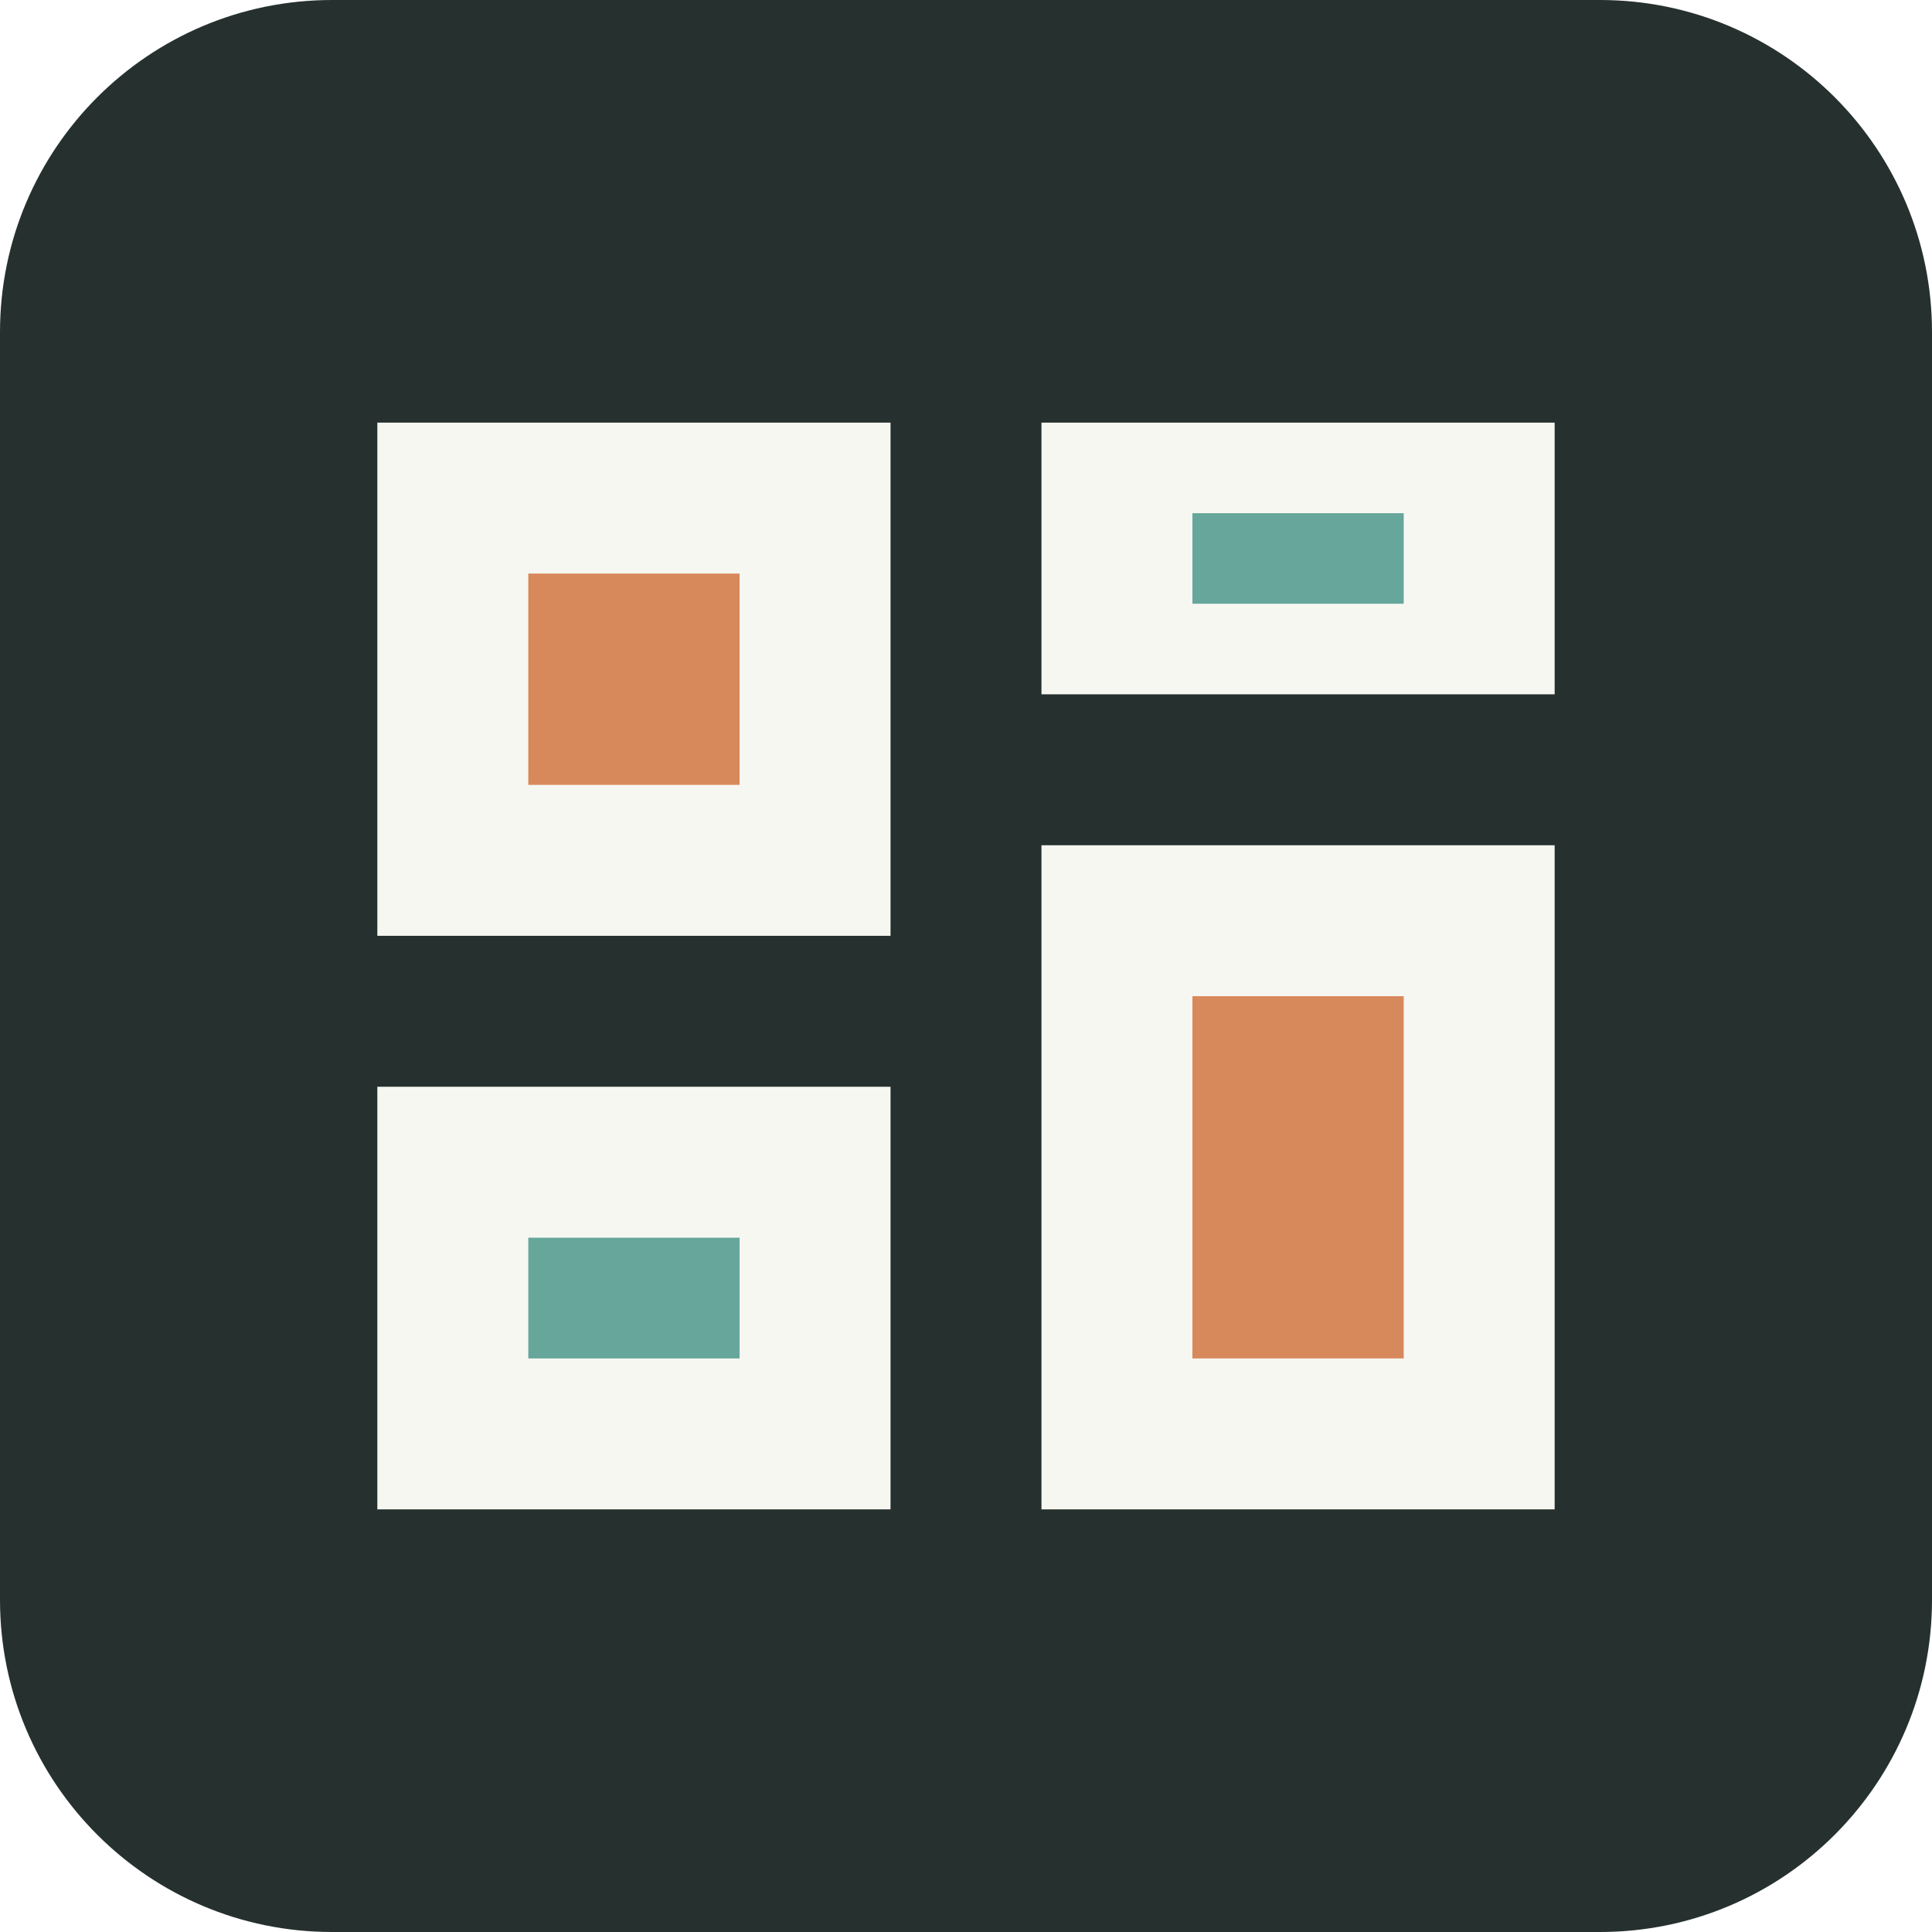
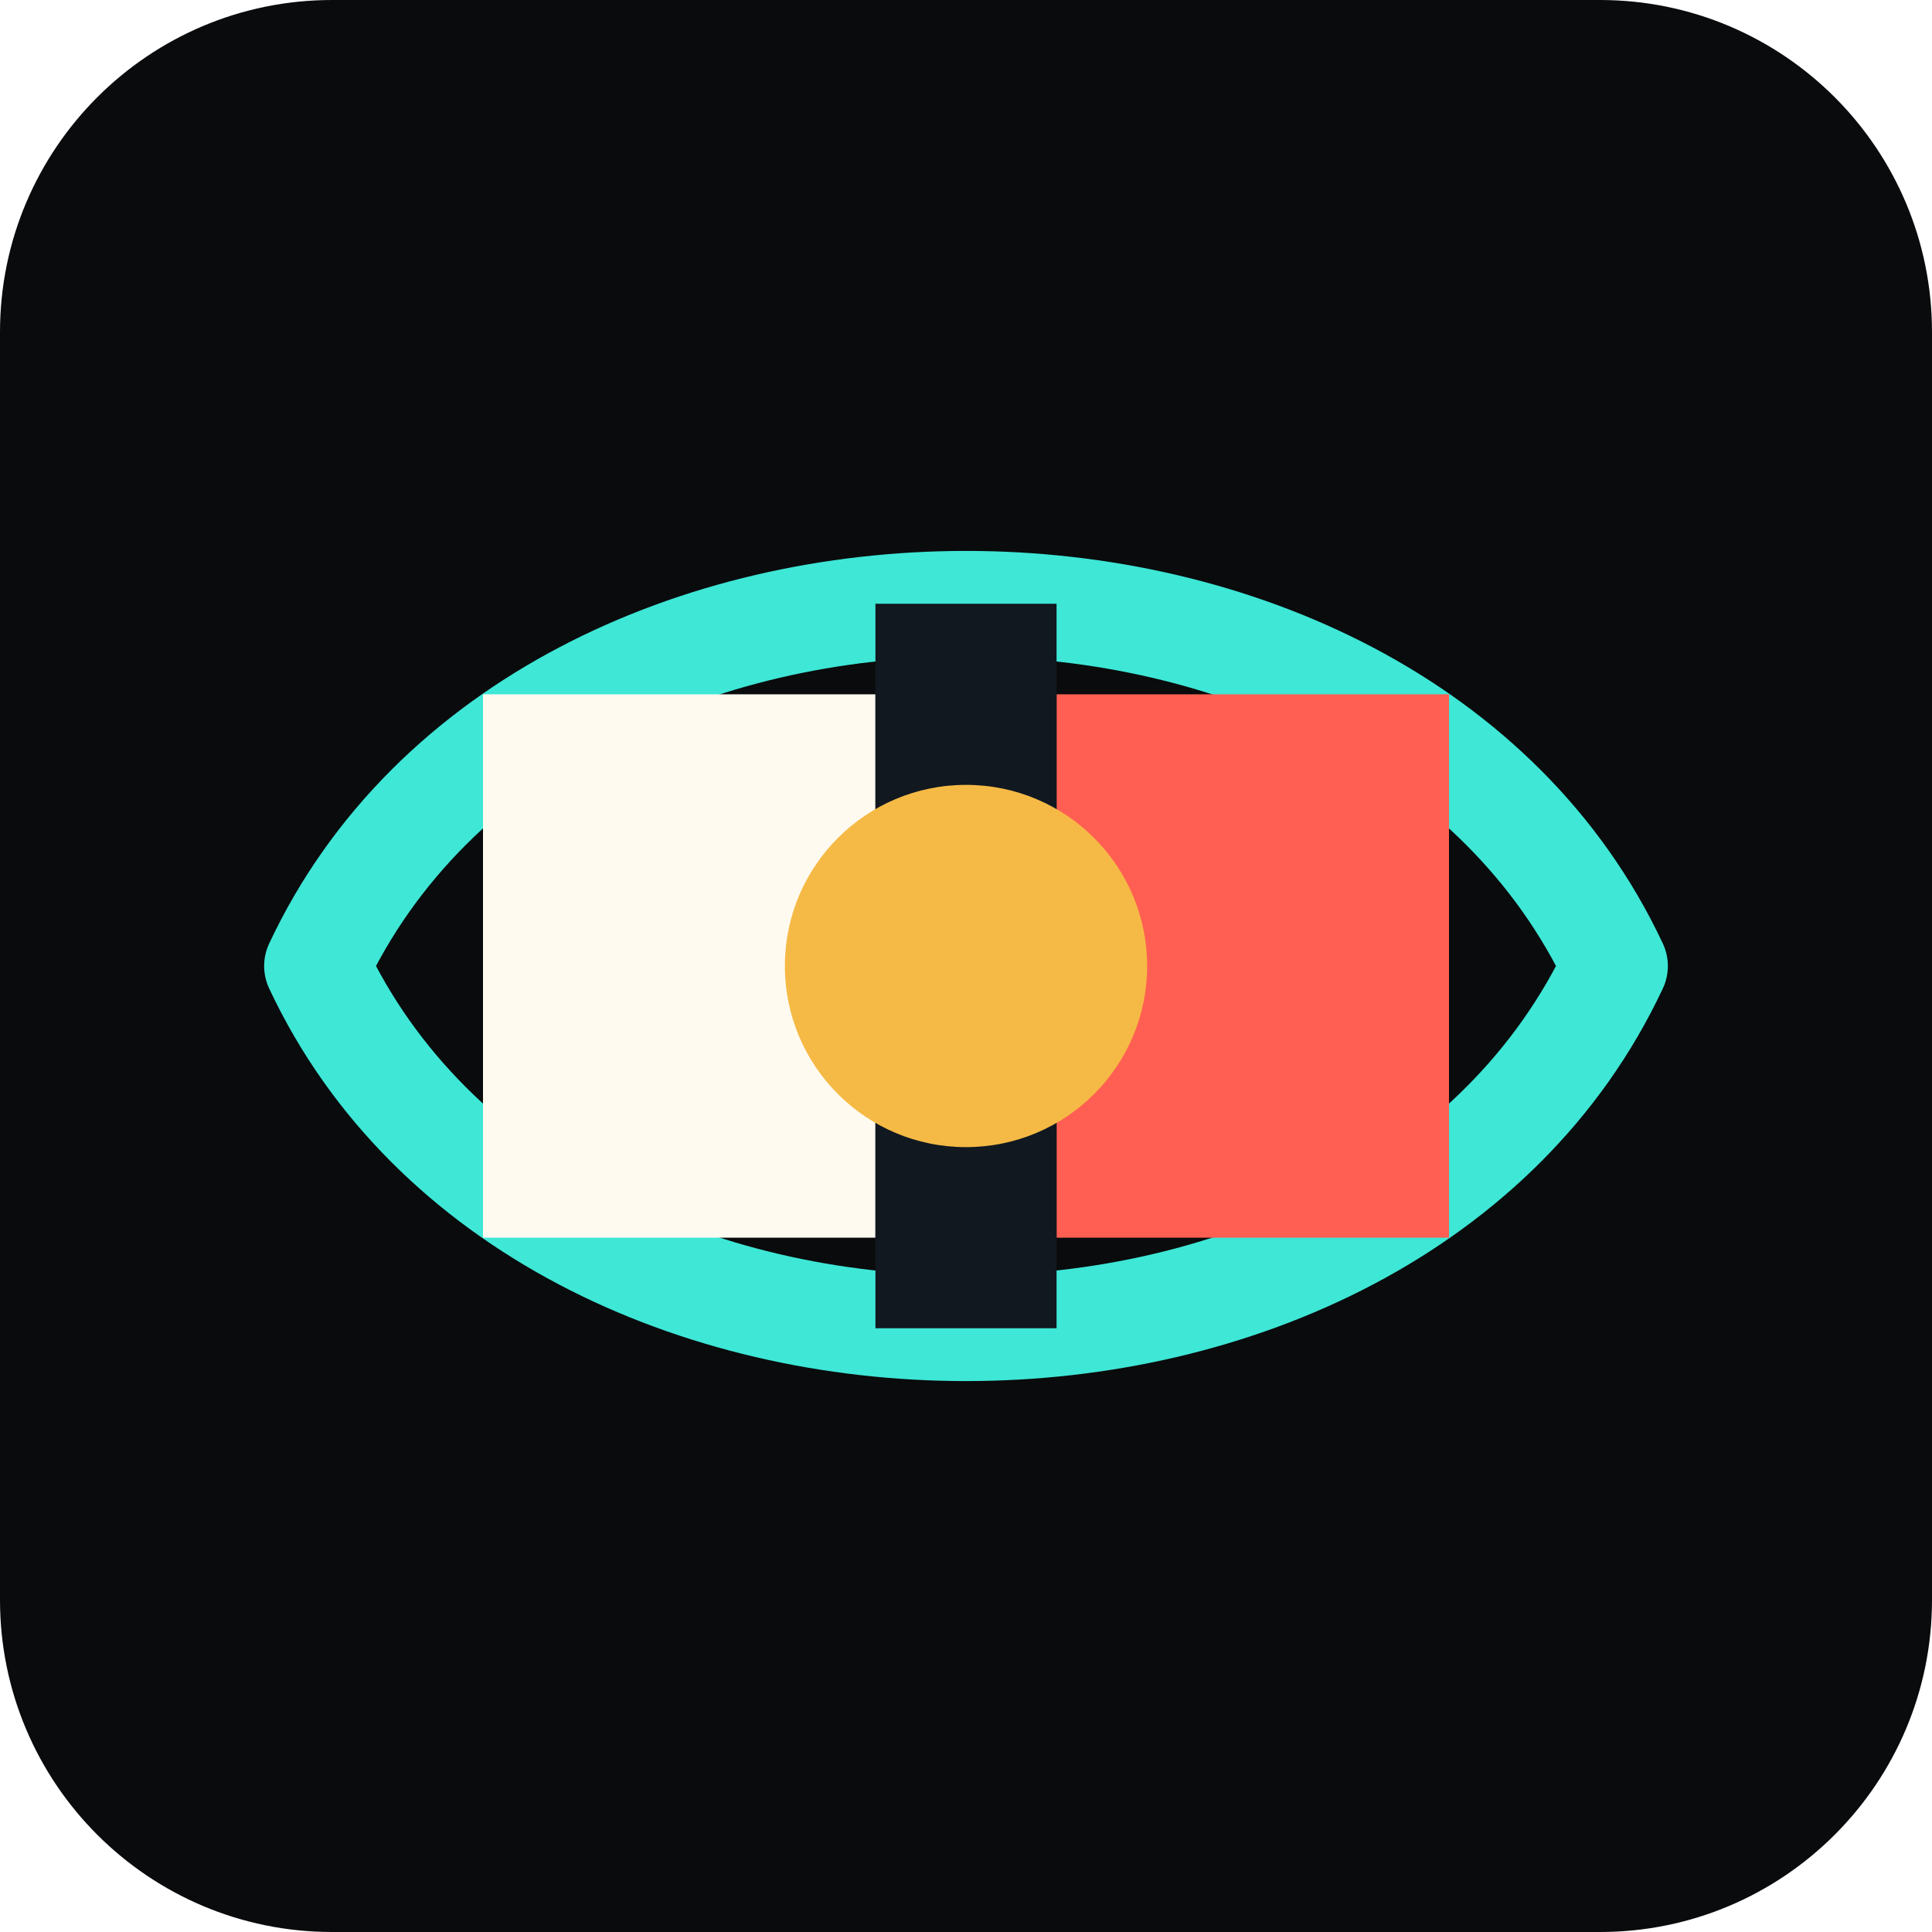
<svg xmlns="http://www.w3.org/2000/svg" viewBox="0 0 128 128">
-   <rect width="128" height="128" rx="22" fill="#26312f" />
-   <path fill="#f7f7f2" d="M25 28h34v34H25zM69 28h34v18H69zM69 56h34v44H69zM25 72h34v28H25z" />
-   <path fill="#d8895b" d="M35 38h14v14H35zM79 66h14v24H79z" />
-   <path fill="#66a69b" d="M79 34h14v6H79zM35 82h14v8H35z" />
+   <rect width="128" height="128" rx="22" fill="#090b0d" />
+   <path d="M21 64c15-32 71-32 86 0M21 64c15 32 71 32 86 0" fill="none" stroke="#3ee7d6" stroke-width="7" stroke-linecap="round" />
+   <path d="M32 46h26v36H32z" fill="#fffaf0" />
+   <path d="M70 46h26v36H70z" fill="#ff5f52" />
+   <path d="M58 40h12v48H58z" fill="#111820" />
+   <circle cx="64" cy="64" r="12" fill="#f5ba45" />
</svg>
